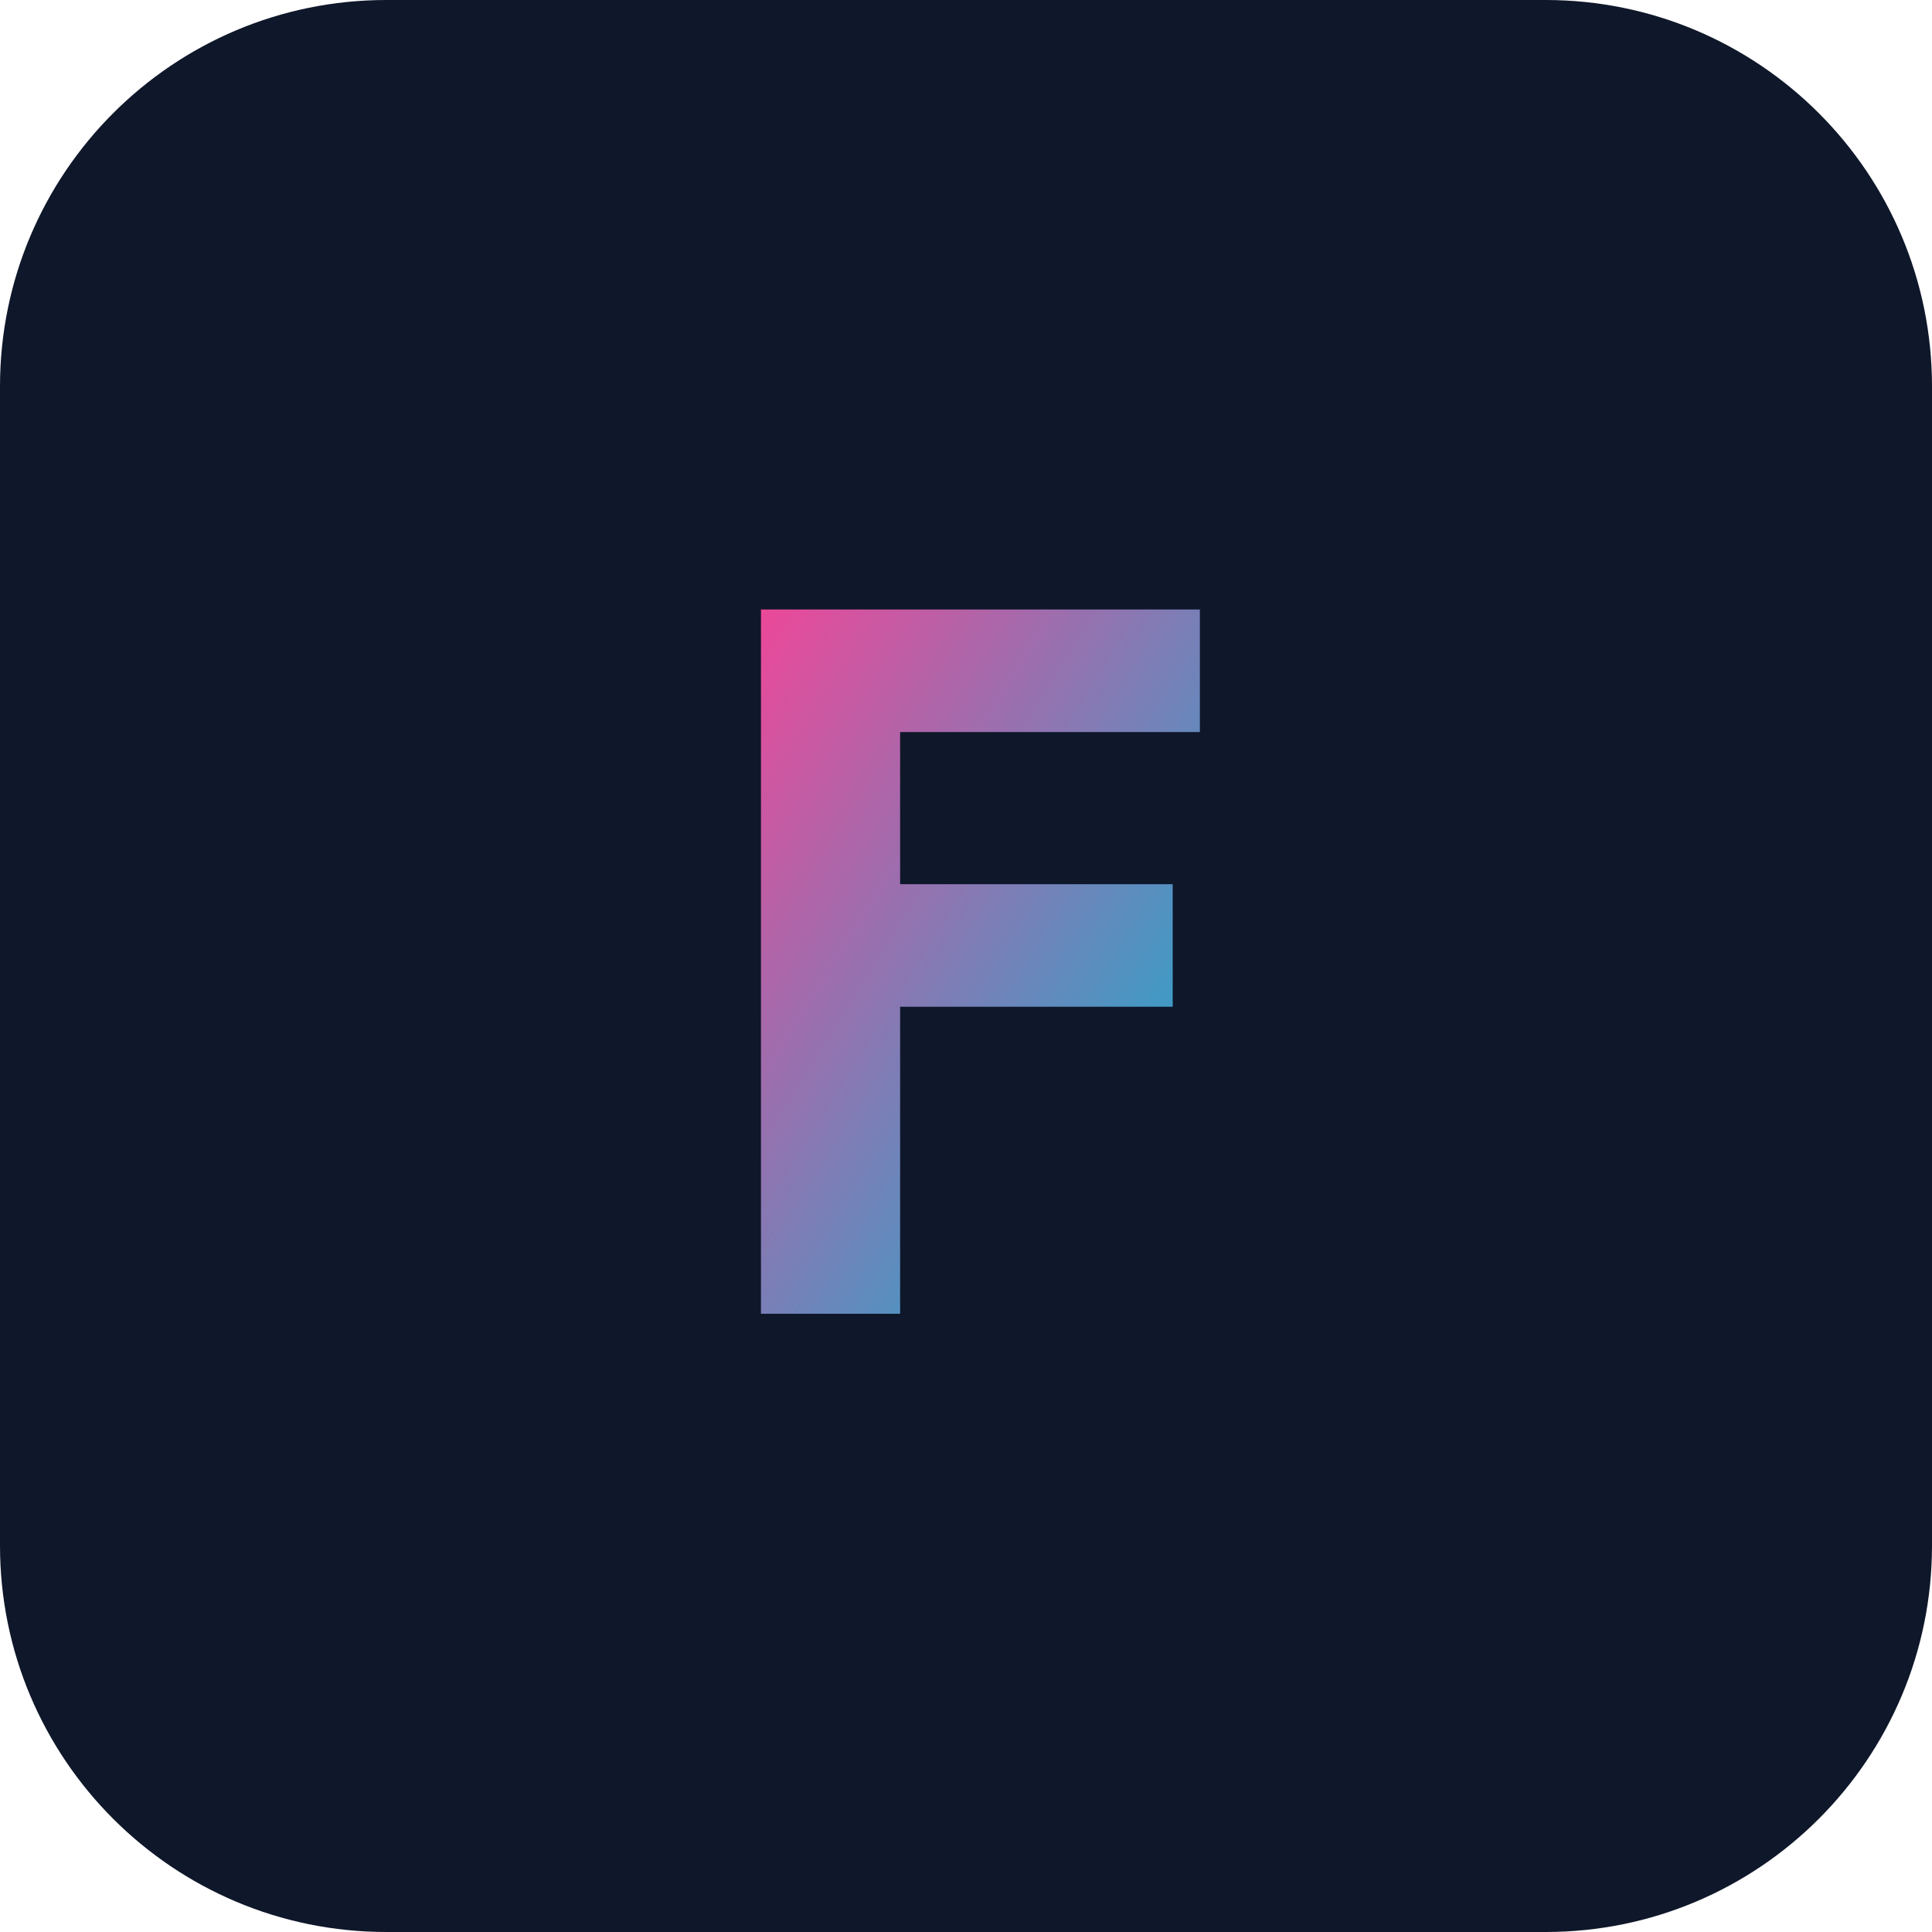
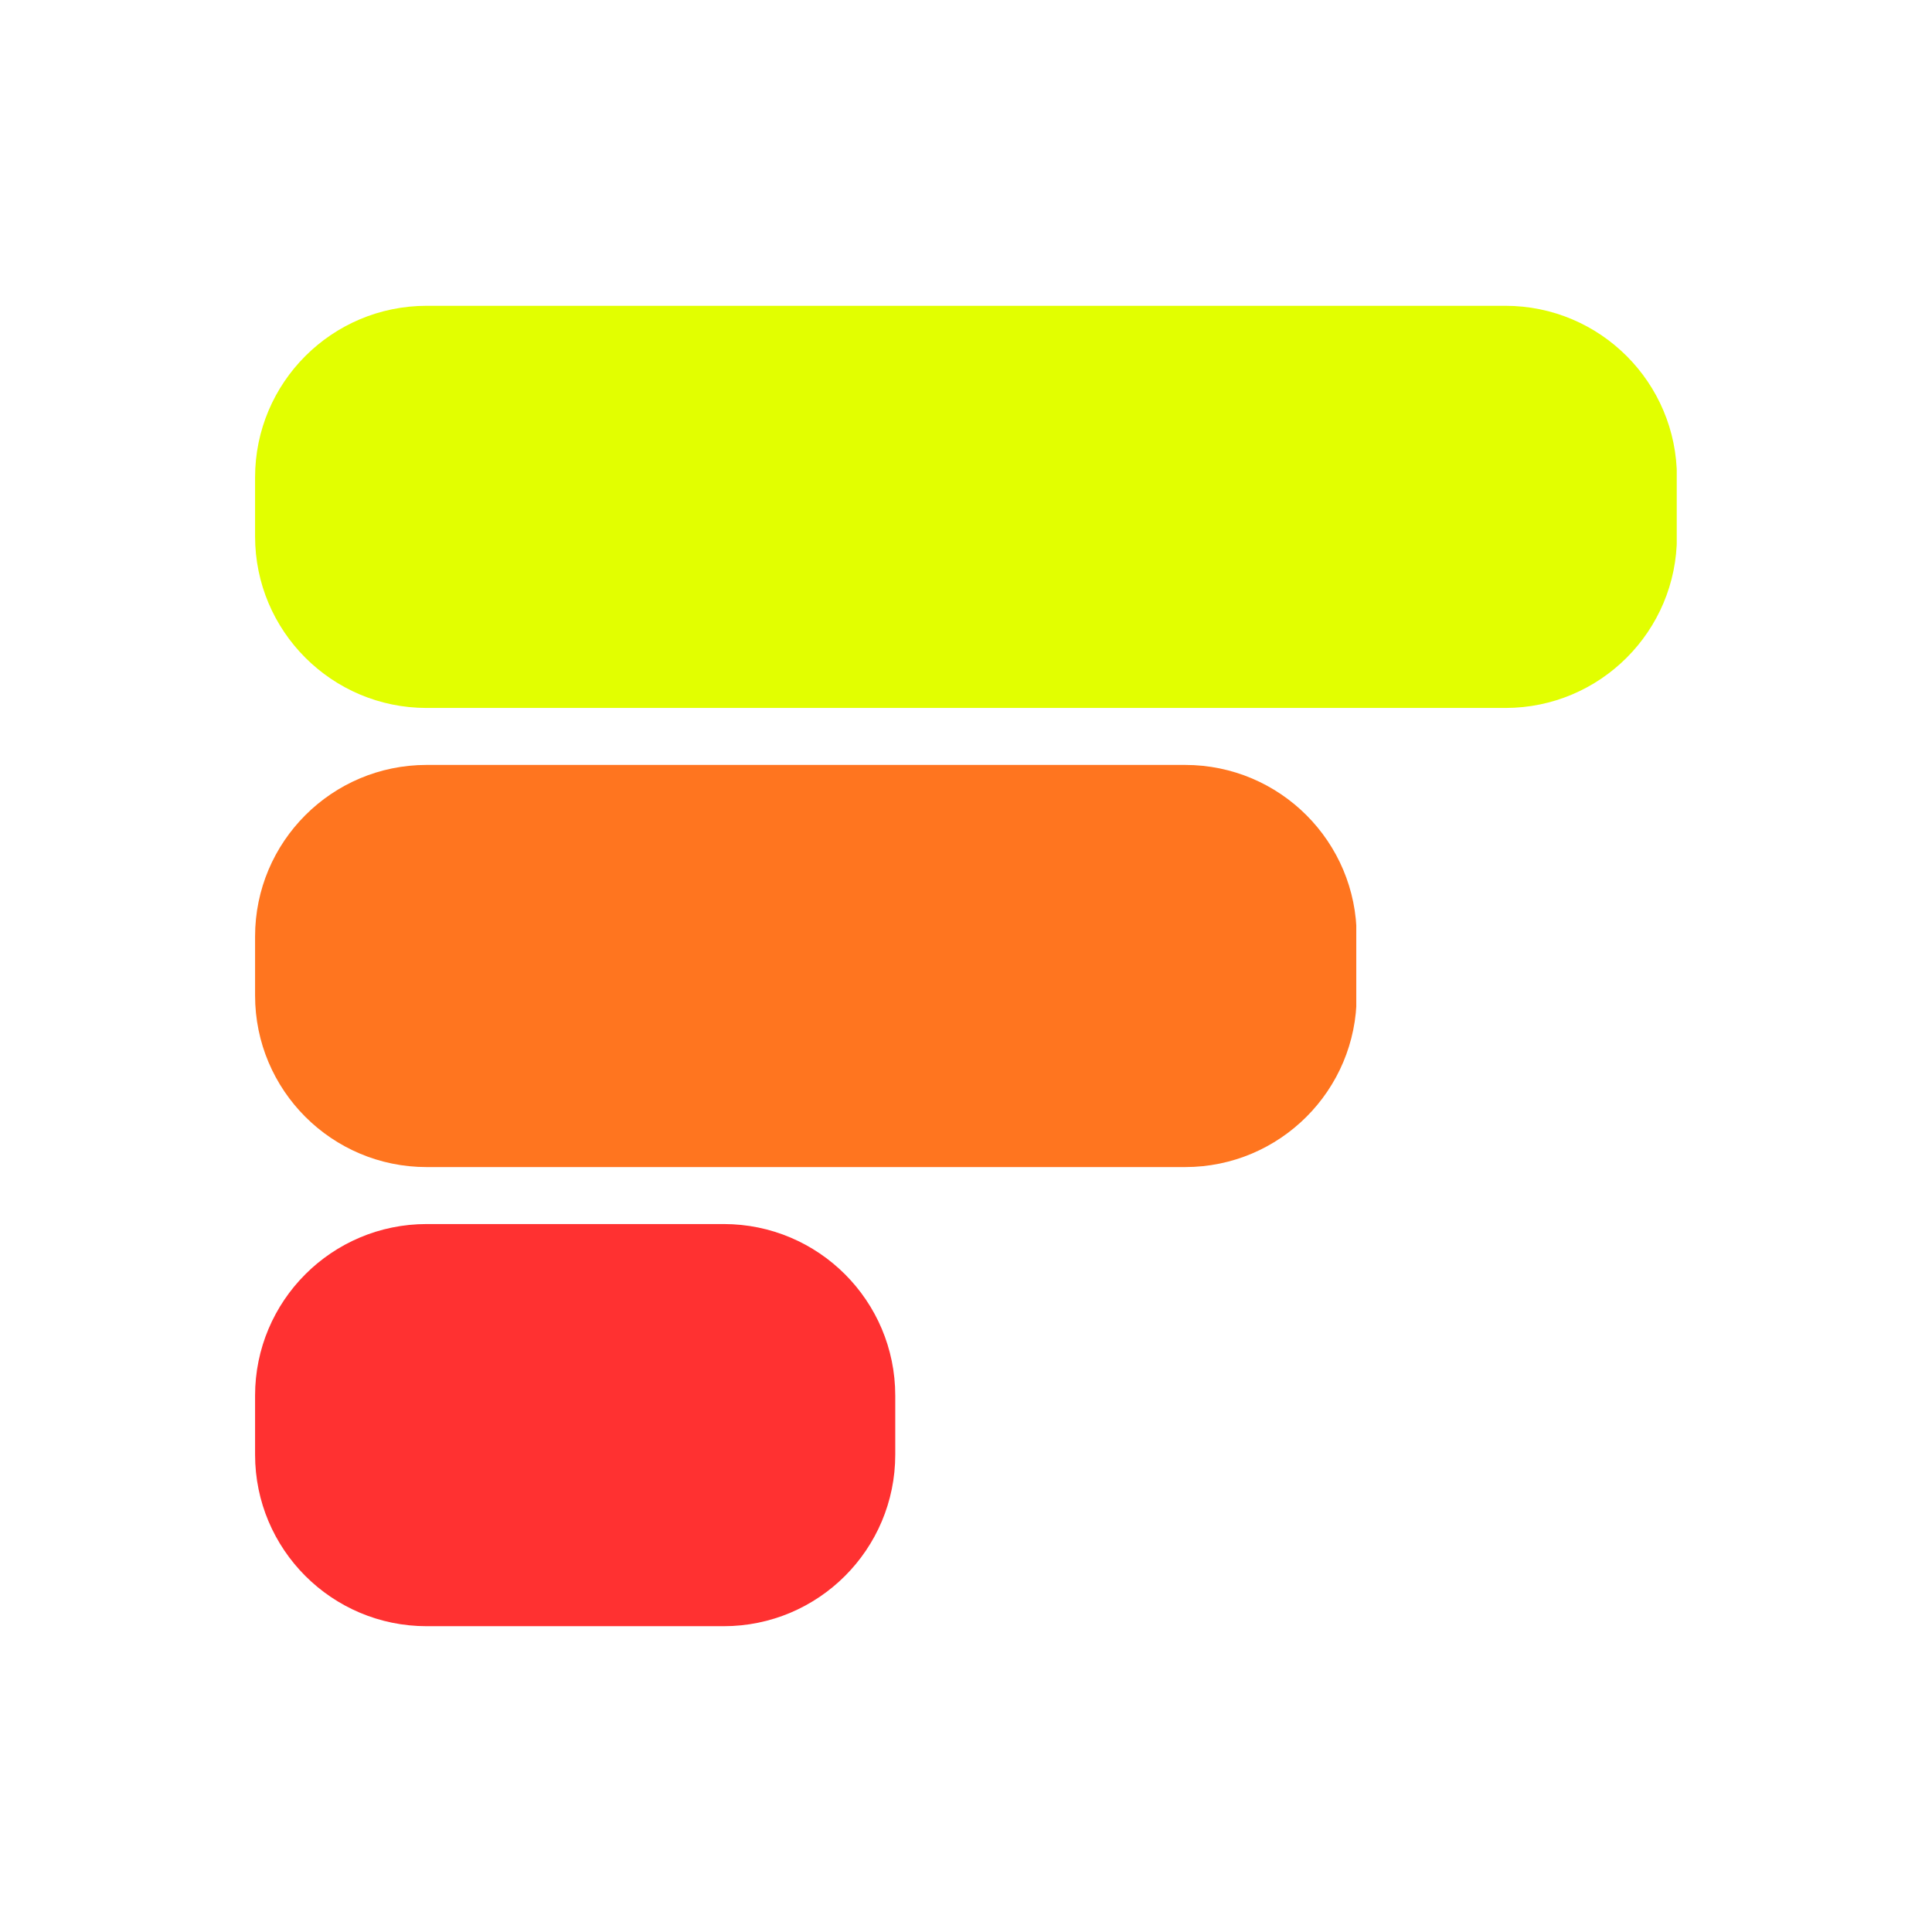
- <svg xmlns="http://www.w3.org/2000/svg" viewBox="0 0 100 100">
+ <svg xmlns="http://www.w3.org/2000/svg" width="2000" zoomAndPan="magnify" viewBox="0 0 1500 1500" height="2000" preserveAspectRatio="xMidYMid meet" version="1.0">
  <defs>
-     <linearGradient id="grad" x1="0%" y1="0%" x2="100%" y2="100%">
-       <stop offset="0%" style="stop-color:#ec4899" />
-       <stop offset="100%" style="stop-color:#06b6d4" />
-     </linearGradient>
+     <clipPath id="ed2ed59641">
+       <path d="M 0.039 0.426 L 1104 0.426 L 1104 312.656 L 0.039 312.656 Z M 0.039 0.426 " clip-rule="nonzero" />
+     </clipPath>
+     <clipPath id="82bcf93b81">
+       <path d="M 133.25 0.426 L 970.75 0.426 C 1044.32 0.426 1103.961 60.066 1103.961 133.633 L 1103.961 179.445 C 1103.961 253.016 1044.32 312.656 970.75 312.656 L 133.25 312.656 C 59.68 312.656 0.039 253.016 0.039 179.445 L 0.039 133.633 C 0.039 60.066 59.68 0.426 133.25 0.426 Z M 133.25 0.426 " clip-rule="nonzero" />
+     </clipPath>
+     <clipPath id="434fdda628">
+       <path d="M 0.039 0.426 L 1104 0.426 L 1104 312.656 L 0.039 312.656 Z M 0.039 0.426 " clip-rule="nonzero" />
+     </clipPath>
+     <clipPath id="04a09149f3">
+       <path d="M 133.25 0.426 L 970.75 0.426 C 1044.32 0.426 1103.961 60.066 1103.961 133.633 L 1103.961 179.445 C 1103.961 253.016 1044.32 312.656 970.75 312.656 L 133.25 312.656 C 59.68 312.656 0.039 253.016 0.039 179.445 L 0.039 133.633 C 0.039 60.066 59.68 0.426 133.25 0.426 Z M 133.25 0.426 " clip-rule="nonzero" />
+     </clipPath>
+     <clipPath id="4a69539ff9">
+       <rect x="0" width="1104" y="0" height="313" />
+     </clipPath>
+     <clipPath id="3d4cbbed39">
+       <path d="M 0.039 356.887 L 856 356.887 L 856 669.113 L 0.039 669.113 Z M 0.039 356.887 " clip-rule="nonzero" />
+     </clipPath>
+     <clipPath id="543218917e">
+       <path d="M 133.25 356.887 L 722.113 356.887 C 795.684 356.887 855.32 416.523 855.32 490.094 L 855.32 535.906 C 855.32 609.477 795.684 669.113 722.113 669.113 L 133.25 669.113 C 59.68 669.113 0.039 609.477 0.039 535.906 L 0.039 490.094 C 0.039 416.523 59.68 356.887 133.25 356.887 Z M 133.25 356.887 " clip-rule="nonzero" />
+     </clipPath>
+     <clipPath id="ada9bc7646">
+       <path d="M 0.039 0.887 L 855.359 0.887 L 855.359 313.113 L 0.039 313.113 Z M 0.039 0.887 " clip-rule="nonzero" />
+     </clipPath>
+     <clipPath id="0935120601">
+       <path d="M 133.25 0.887 L 722.113 0.887 C 795.684 0.887 855.32 60.523 855.32 134.094 L 855.32 179.906 C 855.32 253.477 795.684 313.113 722.113 313.113 L 133.25 313.113 C 59.68 313.113 0.039 253.477 0.039 179.906 L 0.039 134.094 C 0.039 60.523 59.68 0.887 133.25 0.887 Z M 133.25 0.887 " clip-rule="nonzero" />
+     </clipPath>
+     <clipPath id="d1ba6da13d">
+       <rect x="0" width="856" y="0" height="314" />
+     </clipPath>
+     <clipPath id="db85b3768b">
+       <path d="M 0.039 713.344 L 497.656 713.344 L 497.656 1025.574 L 0.039 1025.574 Z M 0.039 713.344 " clip-rule="nonzero" />
+     </clipPath>
+     <clipPath id="1ffe0a1824">
+       <path d="M 133.25 713.344 L 363.867 713.344 C 437.434 713.344 497.074 772.984 497.074 846.551 L 497.074 892.367 C 497.074 965.934 437.434 1025.574 363.867 1025.574 L 133.25 1025.574 C 59.68 1025.574 0.039 965.934 0.039 892.367 L 0.039 846.551 C 0.039 772.984 59.68 713.344 133.25 713.344 Z M 133.25 713.344 " clip-rule="nonzero" />
+     </clipPath>
+     <clipPath id="b5909bc9b3">
+       <path d="M 0.039 0.344 L 497.281 0.344 L 497.281 312.574 L 0.039 312.574 Z M 0.039 0.344 " clip-rule="nonzero" />
+     </clipPath>
+     <clipPath id="04a782811b">
+       <path d="M 133.25 0.344 L 363.867 0.344 C 437.434 0.344 497.074 59.984 497.074 133.551 L 497.074 179.367 C 497.074 252.934 437.434 312.574 363.867 312.574 L 133.25 312.574 C 59.68 312.574 0.039 252.934 0.039 179.367 L 0.039 133.551 C 0.039 59.984 59.68 0.344 133.25 0.344 Z M 133.25 0.344 " clip-rule="nonzero" />
+     </clipPath>
+     <clipPath id="2749d82924">
+       <rect x="0" width="498" y="0" height="313" />
+     </clipPath>
+     <clipPath id="60e096b1f4">
+       <rect x="0" width="1106" y="0" height="1026" />
+     </clipPath>
  </defs>
-   <rect width="100" height="100" rx="20" fill="#0f172a" />
-   <text x="50" y="68" font-family="monospace" font-size="50" font-weight="bold" fill="url(#grad)" text-anchor="middle">F</text>
+   <g transform="matrix(1, 0, 0, 1, 198, 237)">
+     <g clip-path="url(#60e096b1f4)">
+       <g clip-path="url(#ed2ed59641)">
+         <g clip-path="url(#82bcf93b81)">
+           <g transform="matrix(1, 0, 0, 1, -0.000000000000028422, 0.000000000000113687)">
+             <g clip-path="url(#4a69539ff9)">
+               <g clip-path="url(#434fdda628)">
+                 <g clip-path="url(#04a09149f3)">
+                   <path fill="#e2ff00" d="M 0.039 0.426 L 1103.82 0.426 L 1103.82 312.656 L 0.039 312.656 Z M 0.039 0.426 " fill-opacity="1" fill-rule="nonzero" />
+                 </g>
+               </g>
+             </g>
+           </g>
+         </g>
+       </g>
+       <g clip-path="url(#3d4cbbed39)">
+         <g clip-path="url(#543218917e)">
+           <g transform="matrix(1, 0, 0, 1, -0.000000000000028422, 356)">
+             <g clip-path="url(#d1ba6da13d)">
+               <g clip-path="url(#ada9bc7646)">
+                 <g clip-path="url(#0935120601)">
+                   <path fill="#ff751f" d="M 0.039 0.887 L 855.012 0.887 L 855.012 313.113 L 0.039 313.113 Z M 0.039 0.887 " fill-opacity="1" fill-rule="nonzero" />
+                 </g>
+               </g>
+             </g>
+           </g>
+         </g>
+       </g>
+       <g clip-path="url(#db85b3768b)">
+         <g clip-path="url(#1ffe0a1824)">
+           <g transform="matrix(1, 0, 0, 1, -0.000000000000028422, 713)">
+             <g clip-path="url(#2749d82924)">
+               <g clip-path="url(#b5909bc9b3)">
+                 <g clip-path="url(#04a782811b)">
+                   <path fill="#ff3131" d="M 0.039 0.344 L 497.656 0.344 L 497.656 312.574 L 0.039 312.574 Z M 0.039 0.344 " fill-opacity="1" fill-rule="nonzero" />
+                 </g>
+               </g>
+             </g>
+           </g>
+         </g>
+       </g>
+     </g>
+   </g>
</svg>
